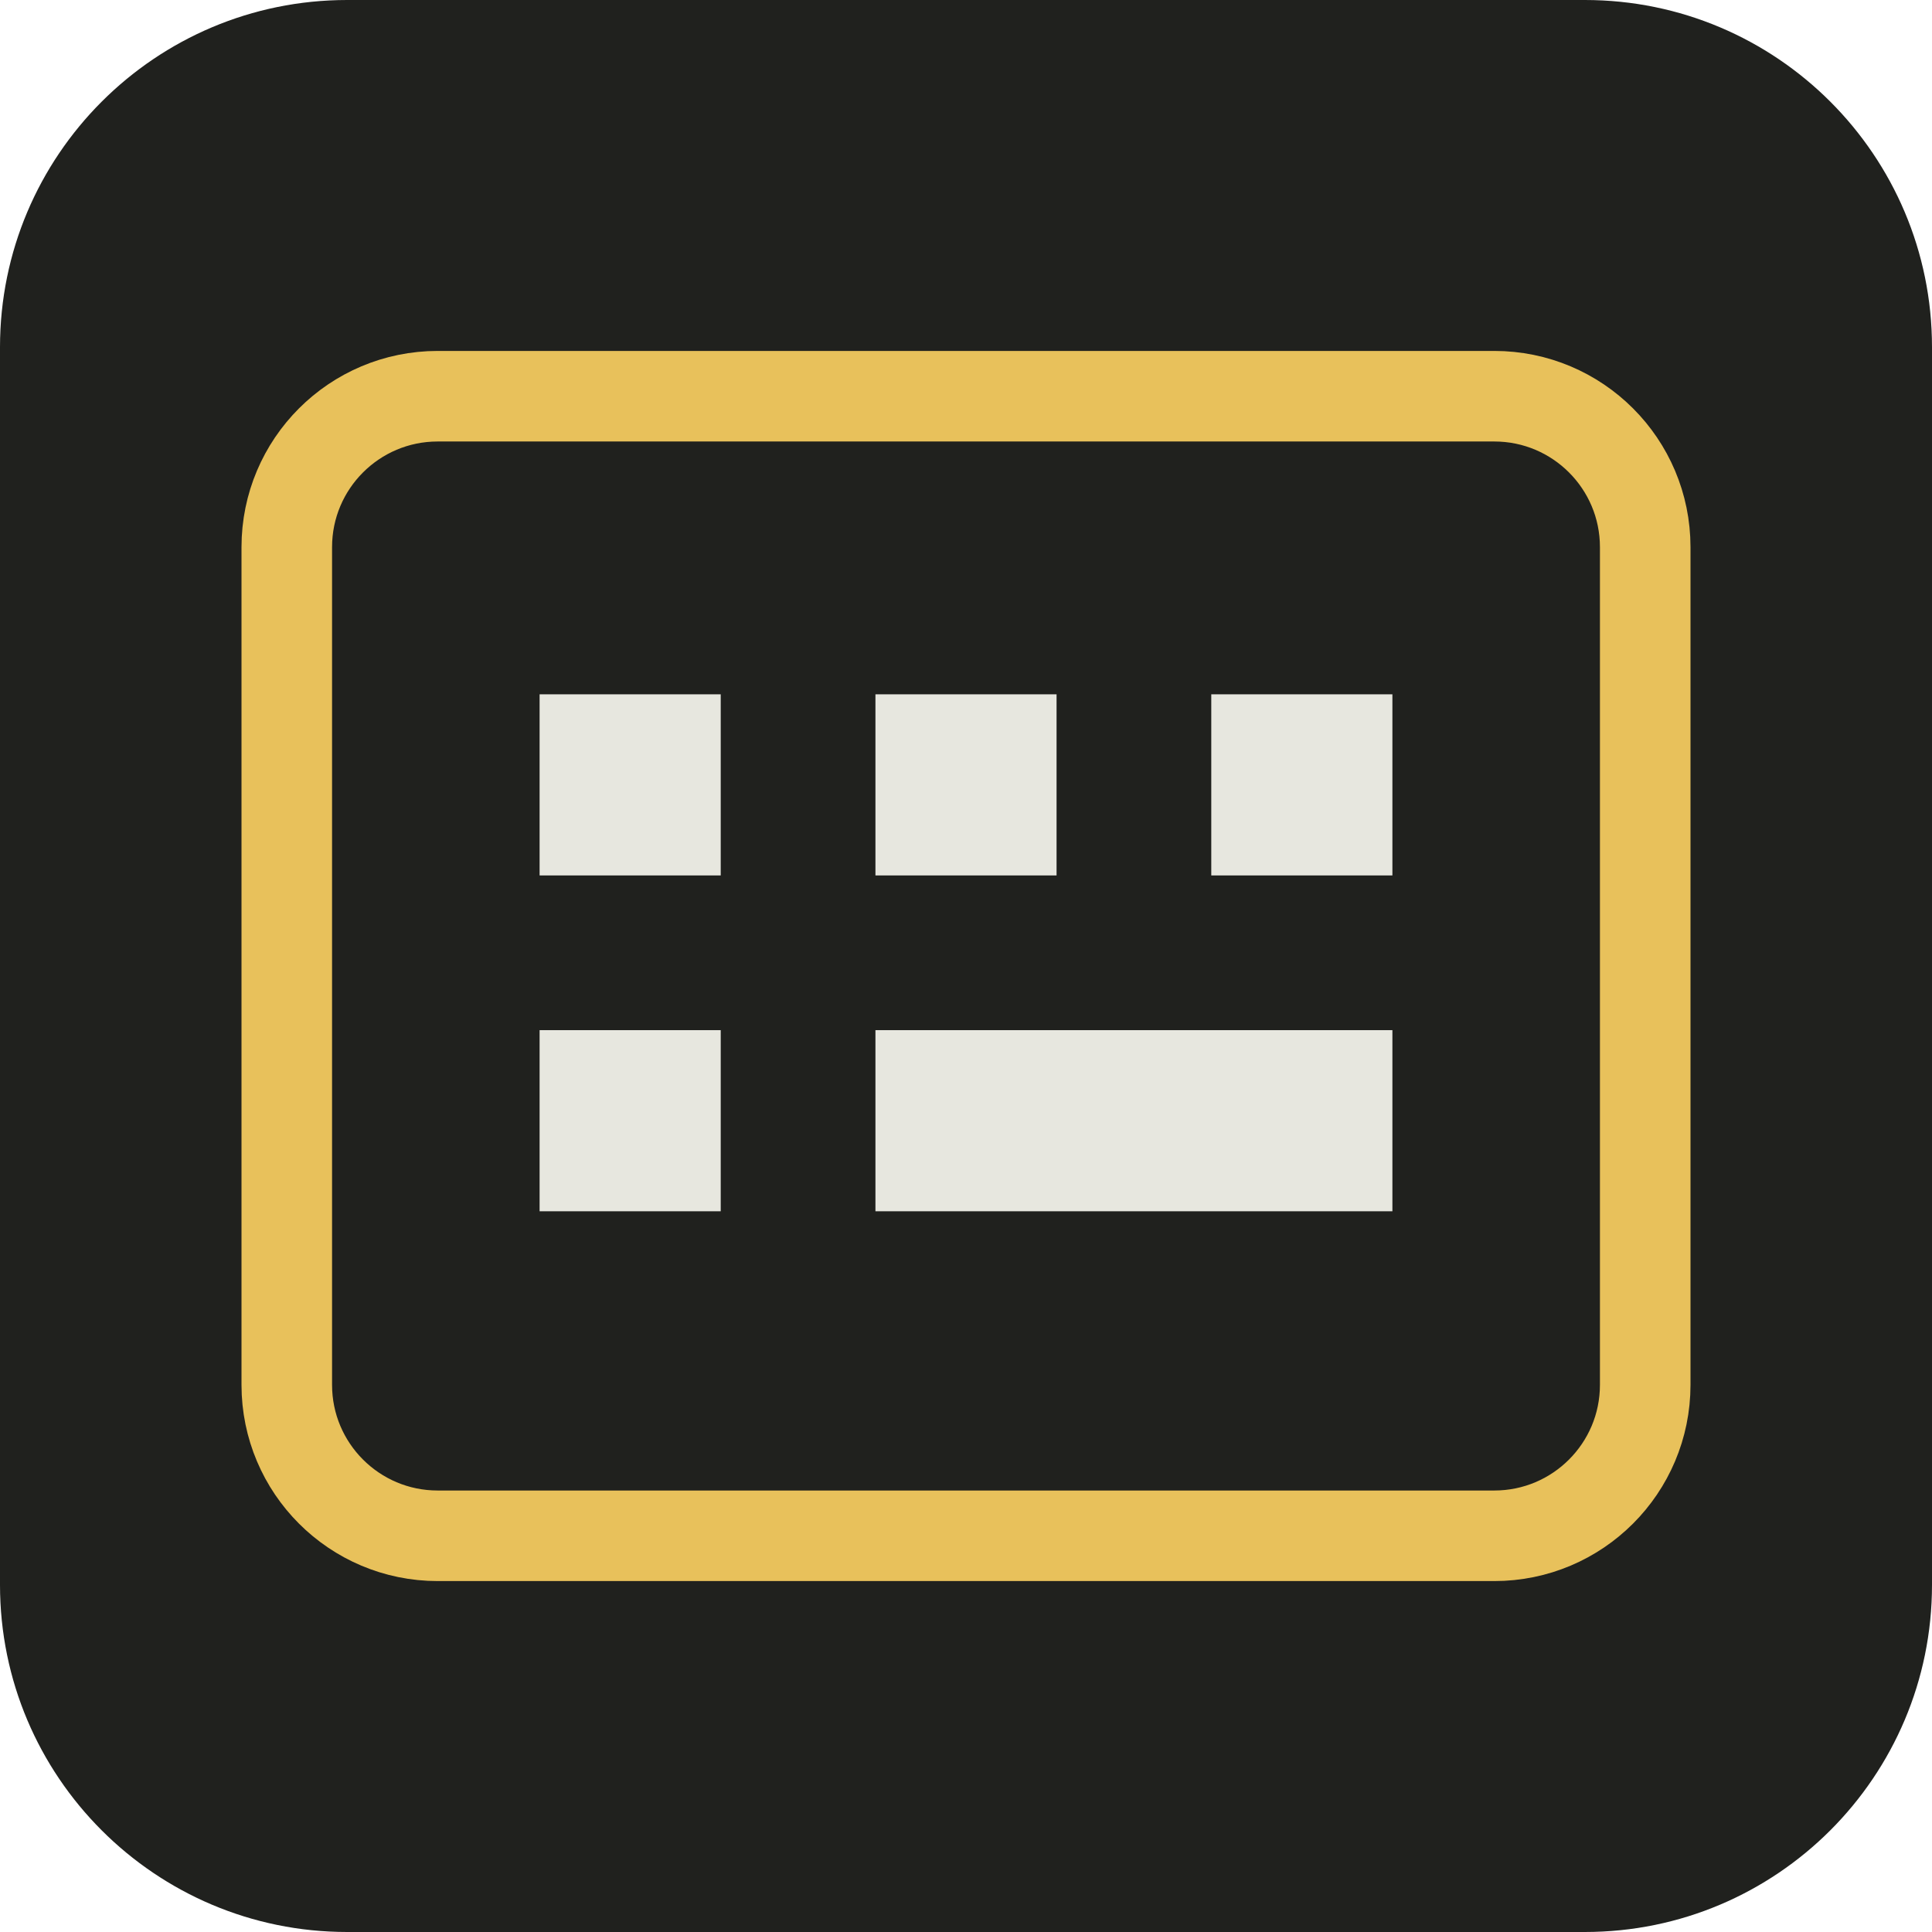
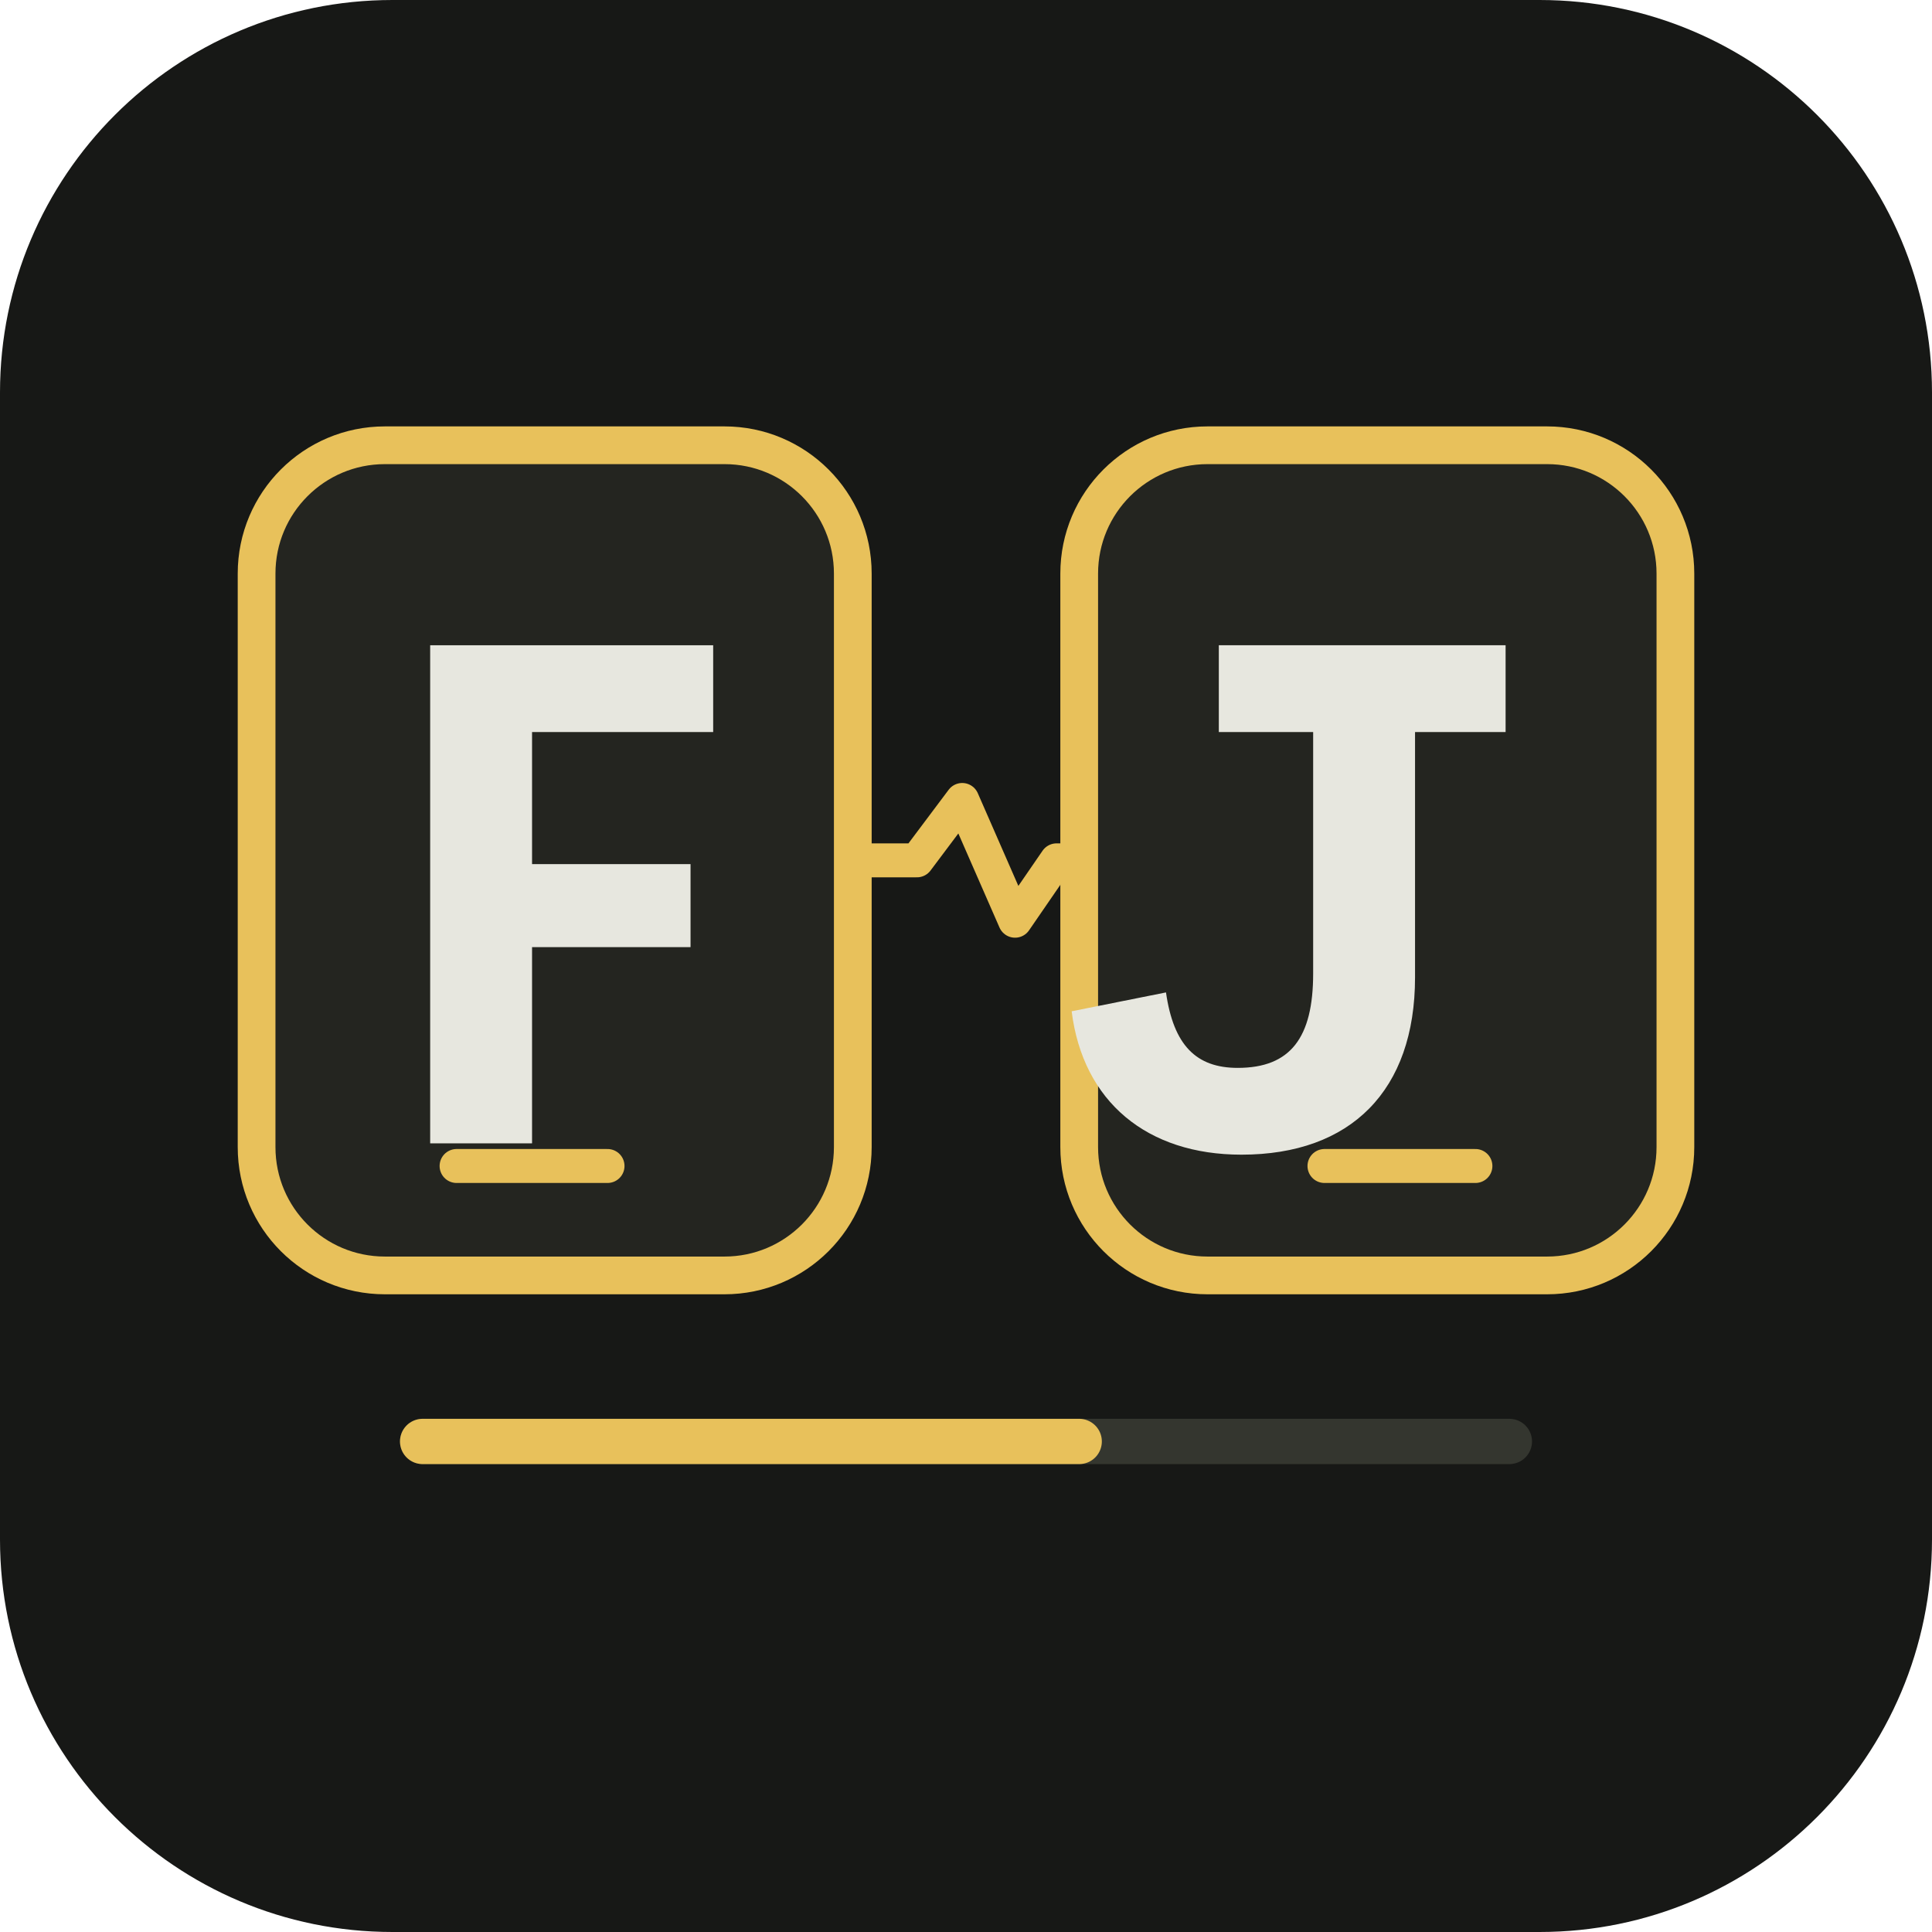
- <svg xmlns="http://www.w3.org/2000/svg" width="512" height="512" viewBox="0 0 512 512">
-   <rect width="512" height="512" rx="92" fill="#20211e" />
-   <rect x="76" y="105" width="360" height="302" rx="40" fill="none" stroke="#e8c15b" stroke-width="24" />
-   <path d="M143 184h48v48h-48zm89 0h48v48h-48zm89 0h48v48h-48zM143 273h48v48h-48zm89 0h137v48H232z" fill="#e7e7df" />
+ <svg xmlns="http://www.w3.org/2000/svg" width="512" height="512" viewBox="0 0 512 512" role="img" aria-label="TypingPrac F and J key-pair logo">
+   <rect width="512" height="512" rx="104" fill="#171816" />
+   <rect x="68" y="118" width="158" height="220" rx="34" fill="#242520" stroke="#e8c15b" stroke-width="10" />
+   <rect x="286" y="118" width="158" height="220" rx="34" fill="#242520" stroke="#e8c15b" stroke-width="10" />
+   <path d="M114 171h75v23h-48v35h42v22h-42v52h-27V171Z" fill="#e7e7df" />
+   <path d="M323 171h76v23h-24v65c0 30-17 47-46 47-25 0-42-14-45-38l25-5c2 14 8 20 19 20 14 0 20-8 20-25v-64h-25v-23Z" fill="#e7e7df" />
+   <path d="M121 309h40M351 309h40" stroke="#e8c15b" stroke-width="9" stroke-linecap="round" />
+   <path d="M226 228h17l12-16 14 32 11-16h6" fill="none" stroke="#e8c15b" stroke-width="9" stroke-linecap="round" stroke-linejoin="round" />
+   <path d="M112 382h288" stroke="#34362f" stroke-width="12" stroke-linecap="round" />
+   <path d="M112 382h174" stroke="#e8c15b" stroke-width="12" stroke-linecap="round" />
</svg>
